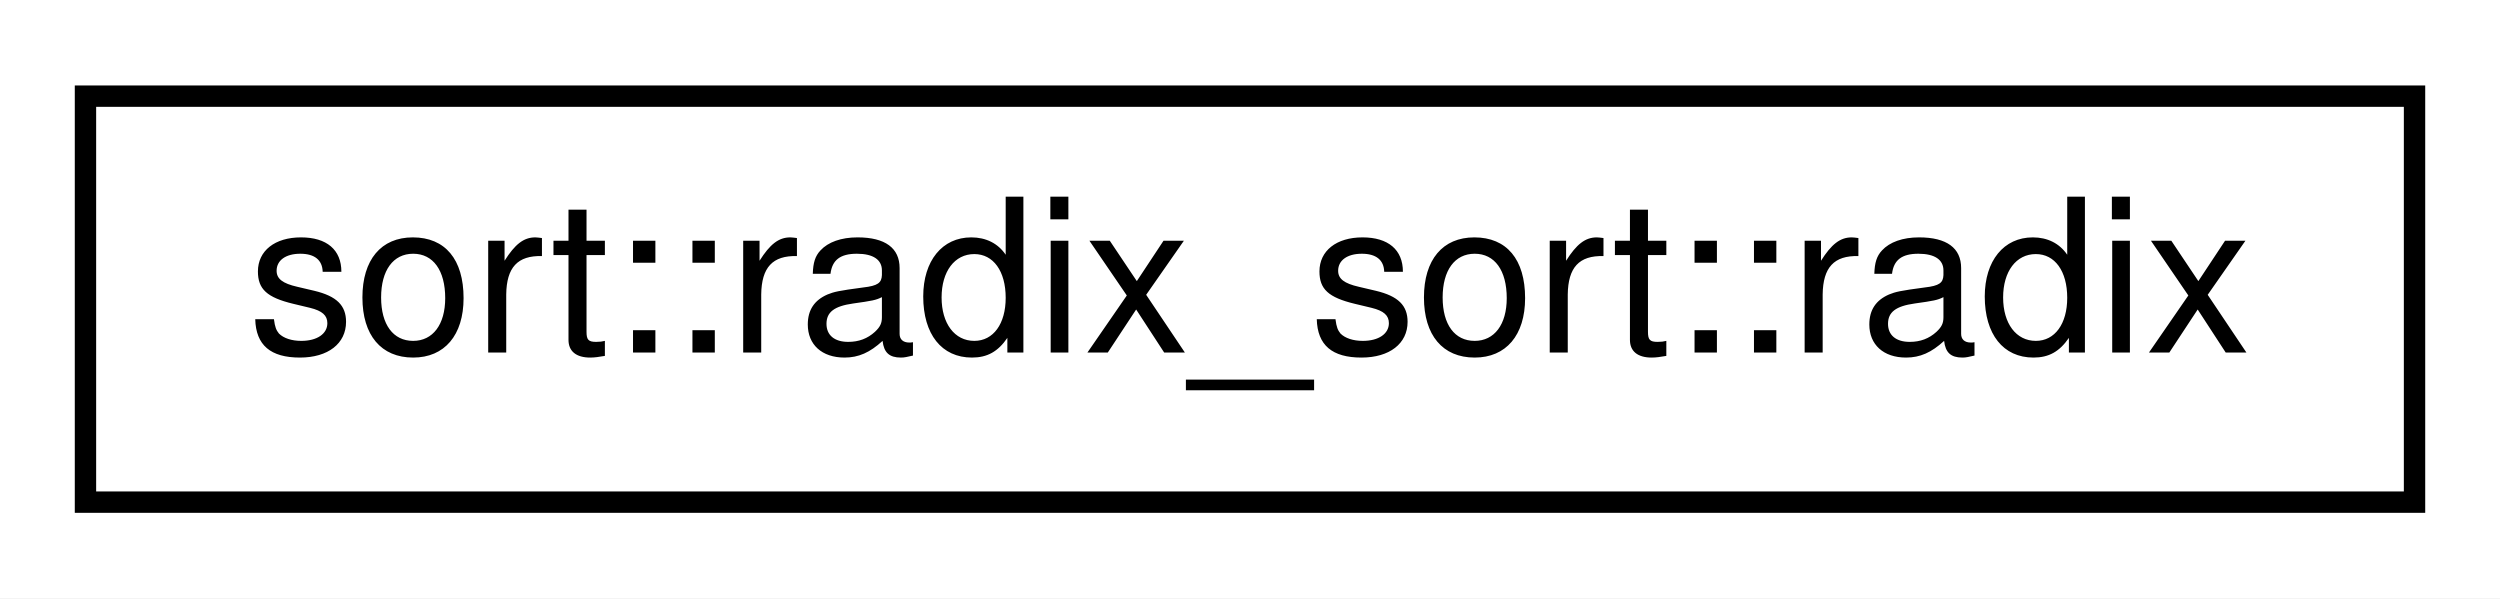
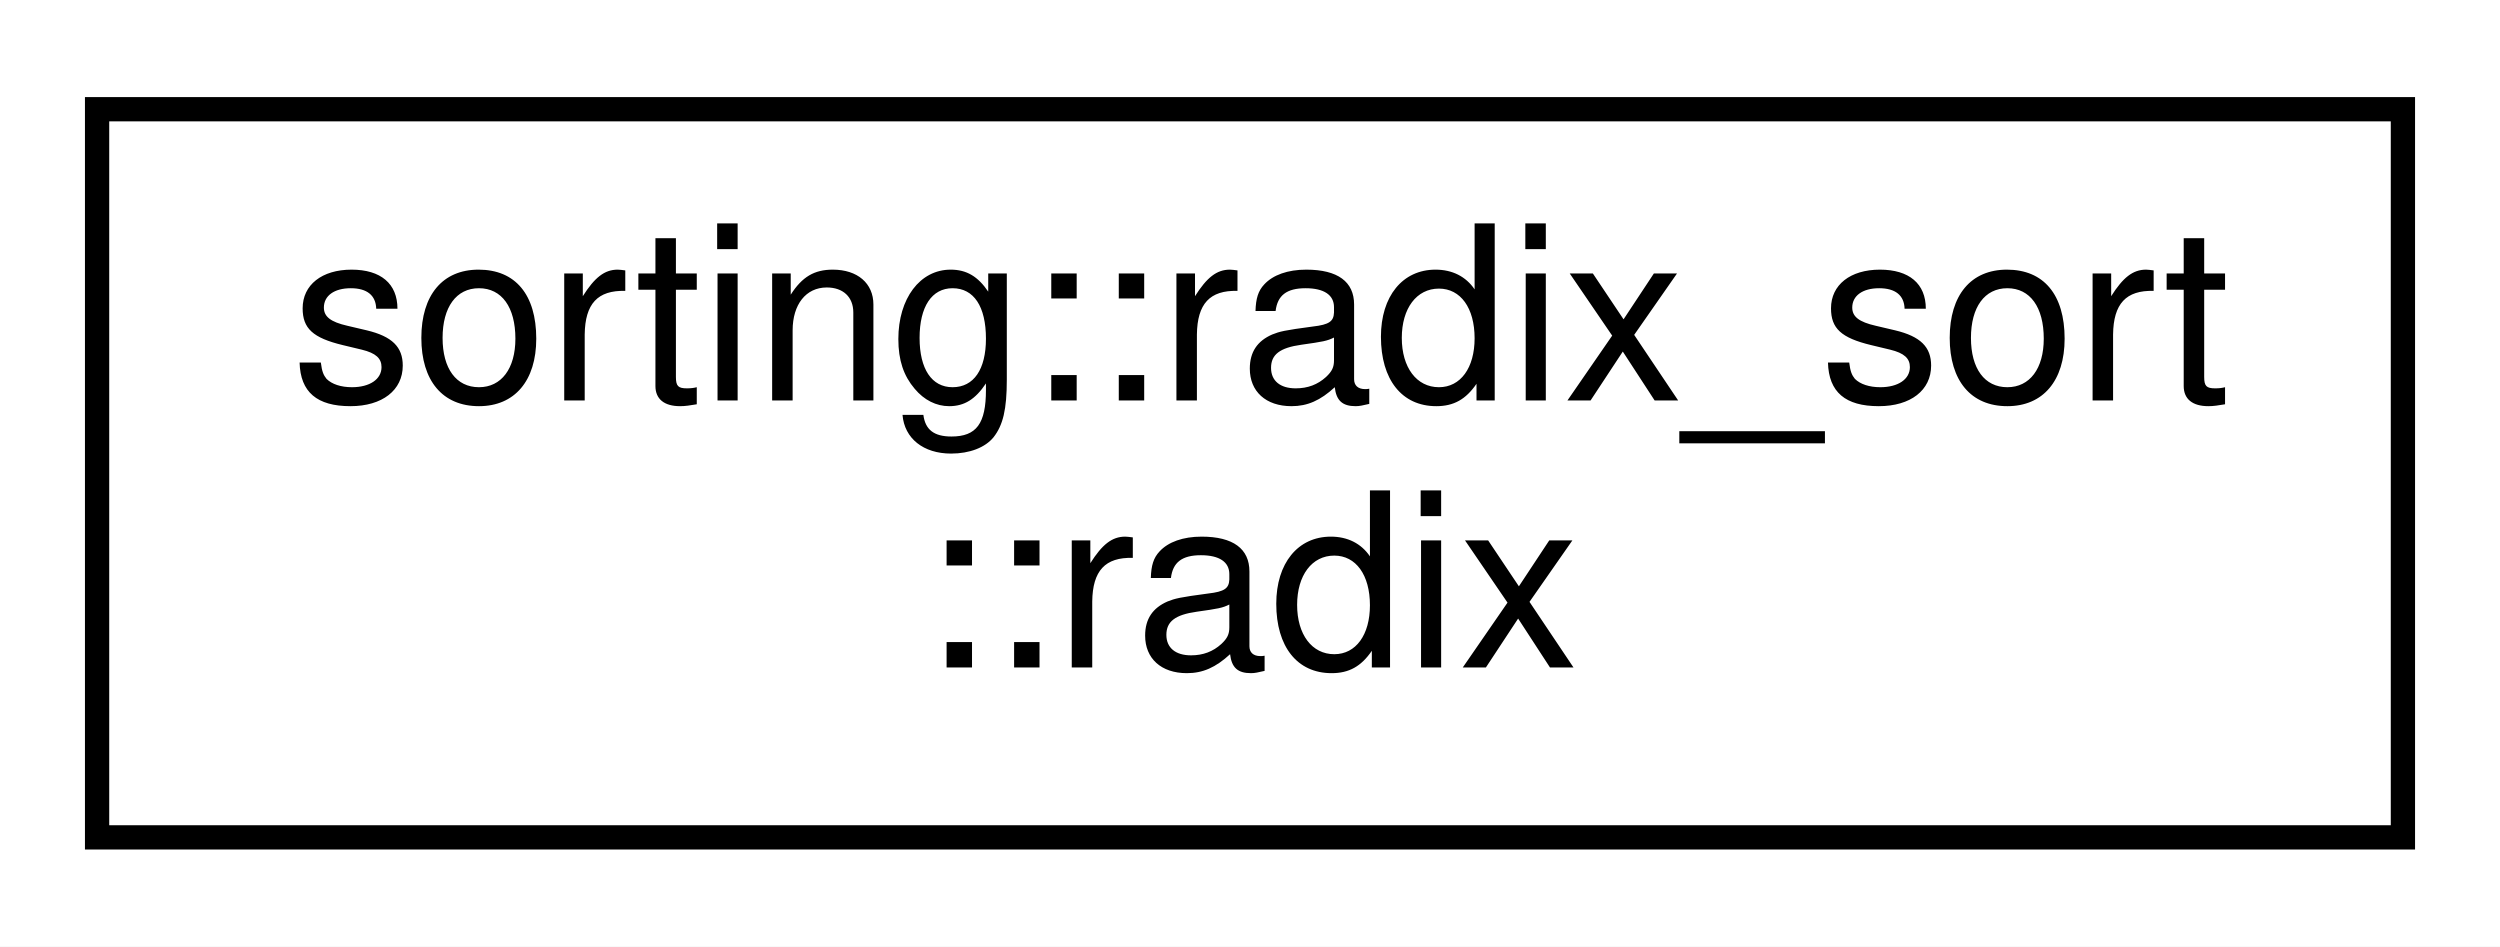
- <svg xmlns="http://www.w3.org/2000/svg" xmlns:xlink="http://www.w3.org/1999/xlink" width="117pt" height="28pt" viewBox="0.00 0.00 117.00 28.00">
-   <g id="graph0" class="graph" transform="scale(1 1) rotate(0) translate(4 24)">
-     <polygon fill="white" stroke="transparent" points="-4,4 -4,-24 113,-24 113,4 -4,4" />
+ <svg xmlns="http://www.w3.org/2000/svg" xmlns:xlink="http://www.w3.org/1999/xlink" width="103pt" height="39pt" viewBox="0.00 0.00 103.00 39.00">
+   <g id="graph0" class="graph" transform="scale(1 1) rotate(0) translate(4 35)">
+     <polygon fill="white" stroke="transparent" points="-4,4 -4,-35 99,-35 99,4 -4,4" />
    <g id="node1" class="node">
      <g id="a_node1">
-         <a xlink:href="d4/d1d/classsort_1_1radix__sort_1_1radix.html" target="_top" xlink:title="Class to create a vector and sort it.">
-           <polygon fill="white" stroke="black" points="0,-0.5 0,-19.5 109,-19.5 109,-0.5 0,-0.5" />
-           <text text-anchor="middle" x="54.5" y="-7.5" font-family="Helvetica,sans-Serif" font-size="10.00">sort::radix_sort::radix</text>
+         <a xlink:href="d7/d31/classsorting_1_1radix__sort_1_1radix.html" target="_top" xlink:title="Class to create a vector and sort it.">
+           <polygon fill="white" stroke="black" points="0,-0.5 0,-30.5 95,-30.5 95,-0.5 0,-0.5" />
+           <text text-anchor="start" x="8" y="-18.5" font-family="Helvetica,sans-Serif" font-size="10.00">sorting::radix_sort</text>
+           <text text-anchor="middle" x="47.5" y="-7.5" font-family="Helvetica,sans-Serif" font-size="10.00">::radix</text>
        </a>
      </g>
    </g>
  </g>
</svg>
